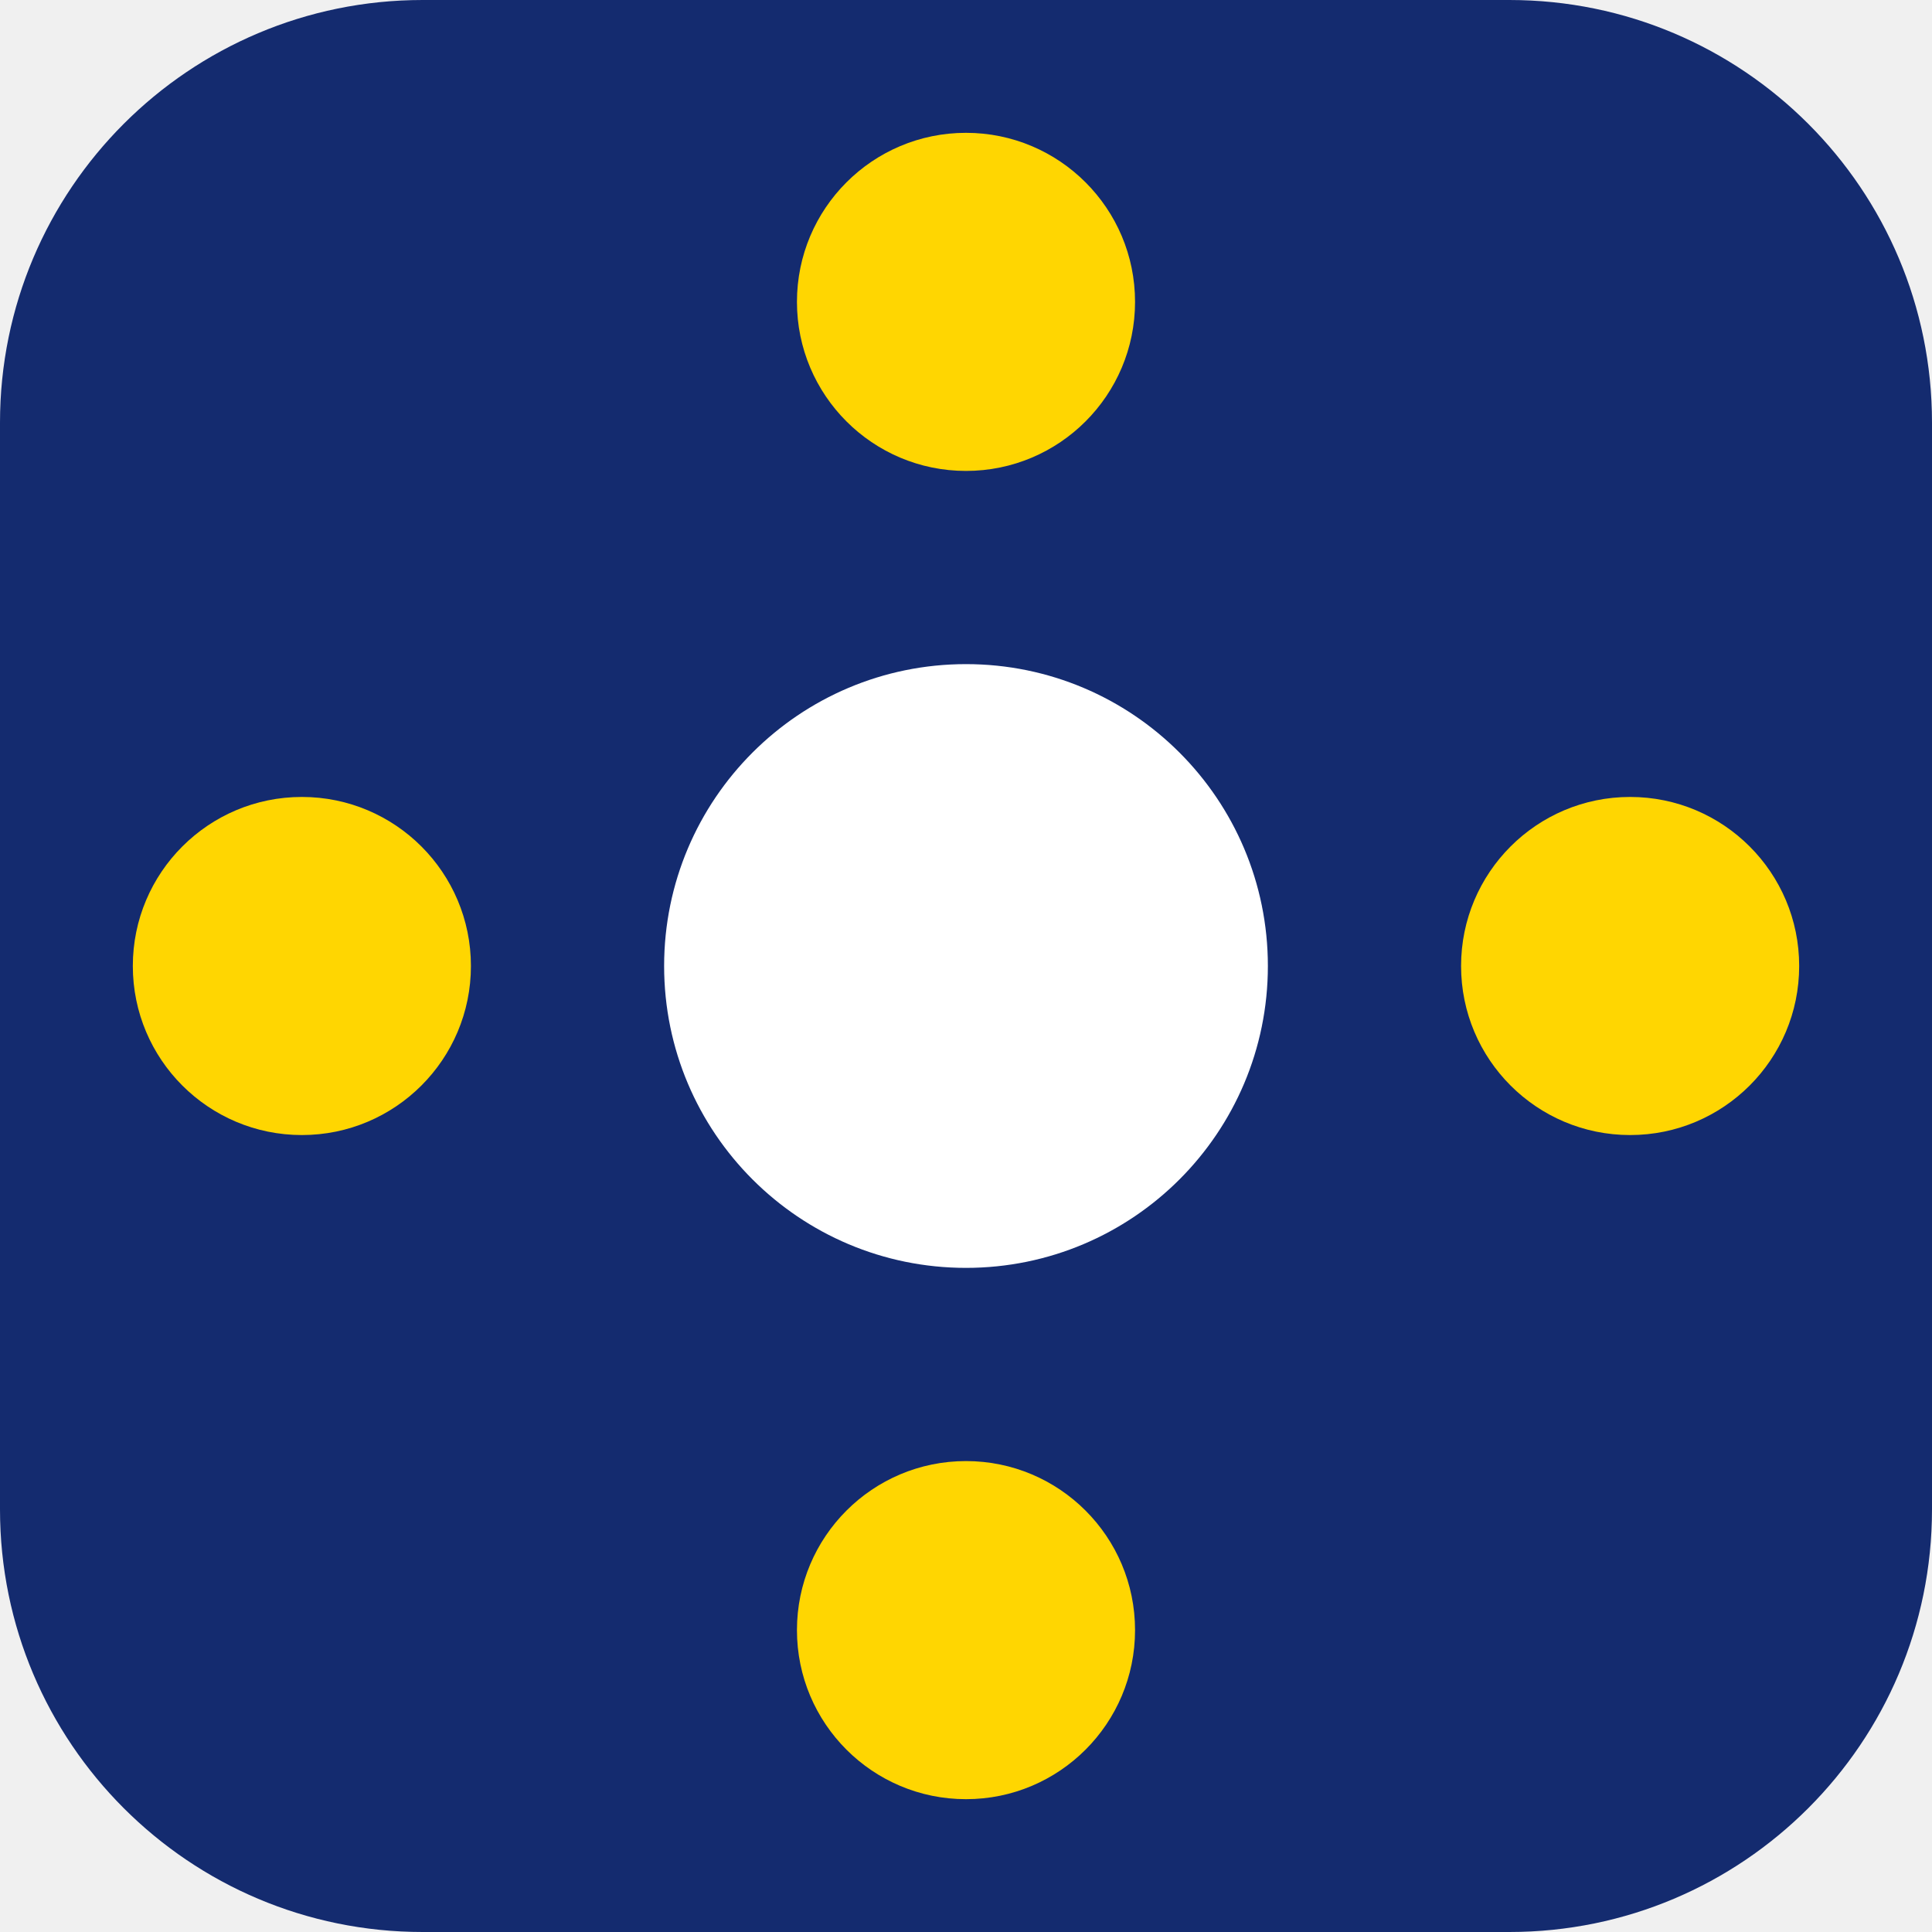
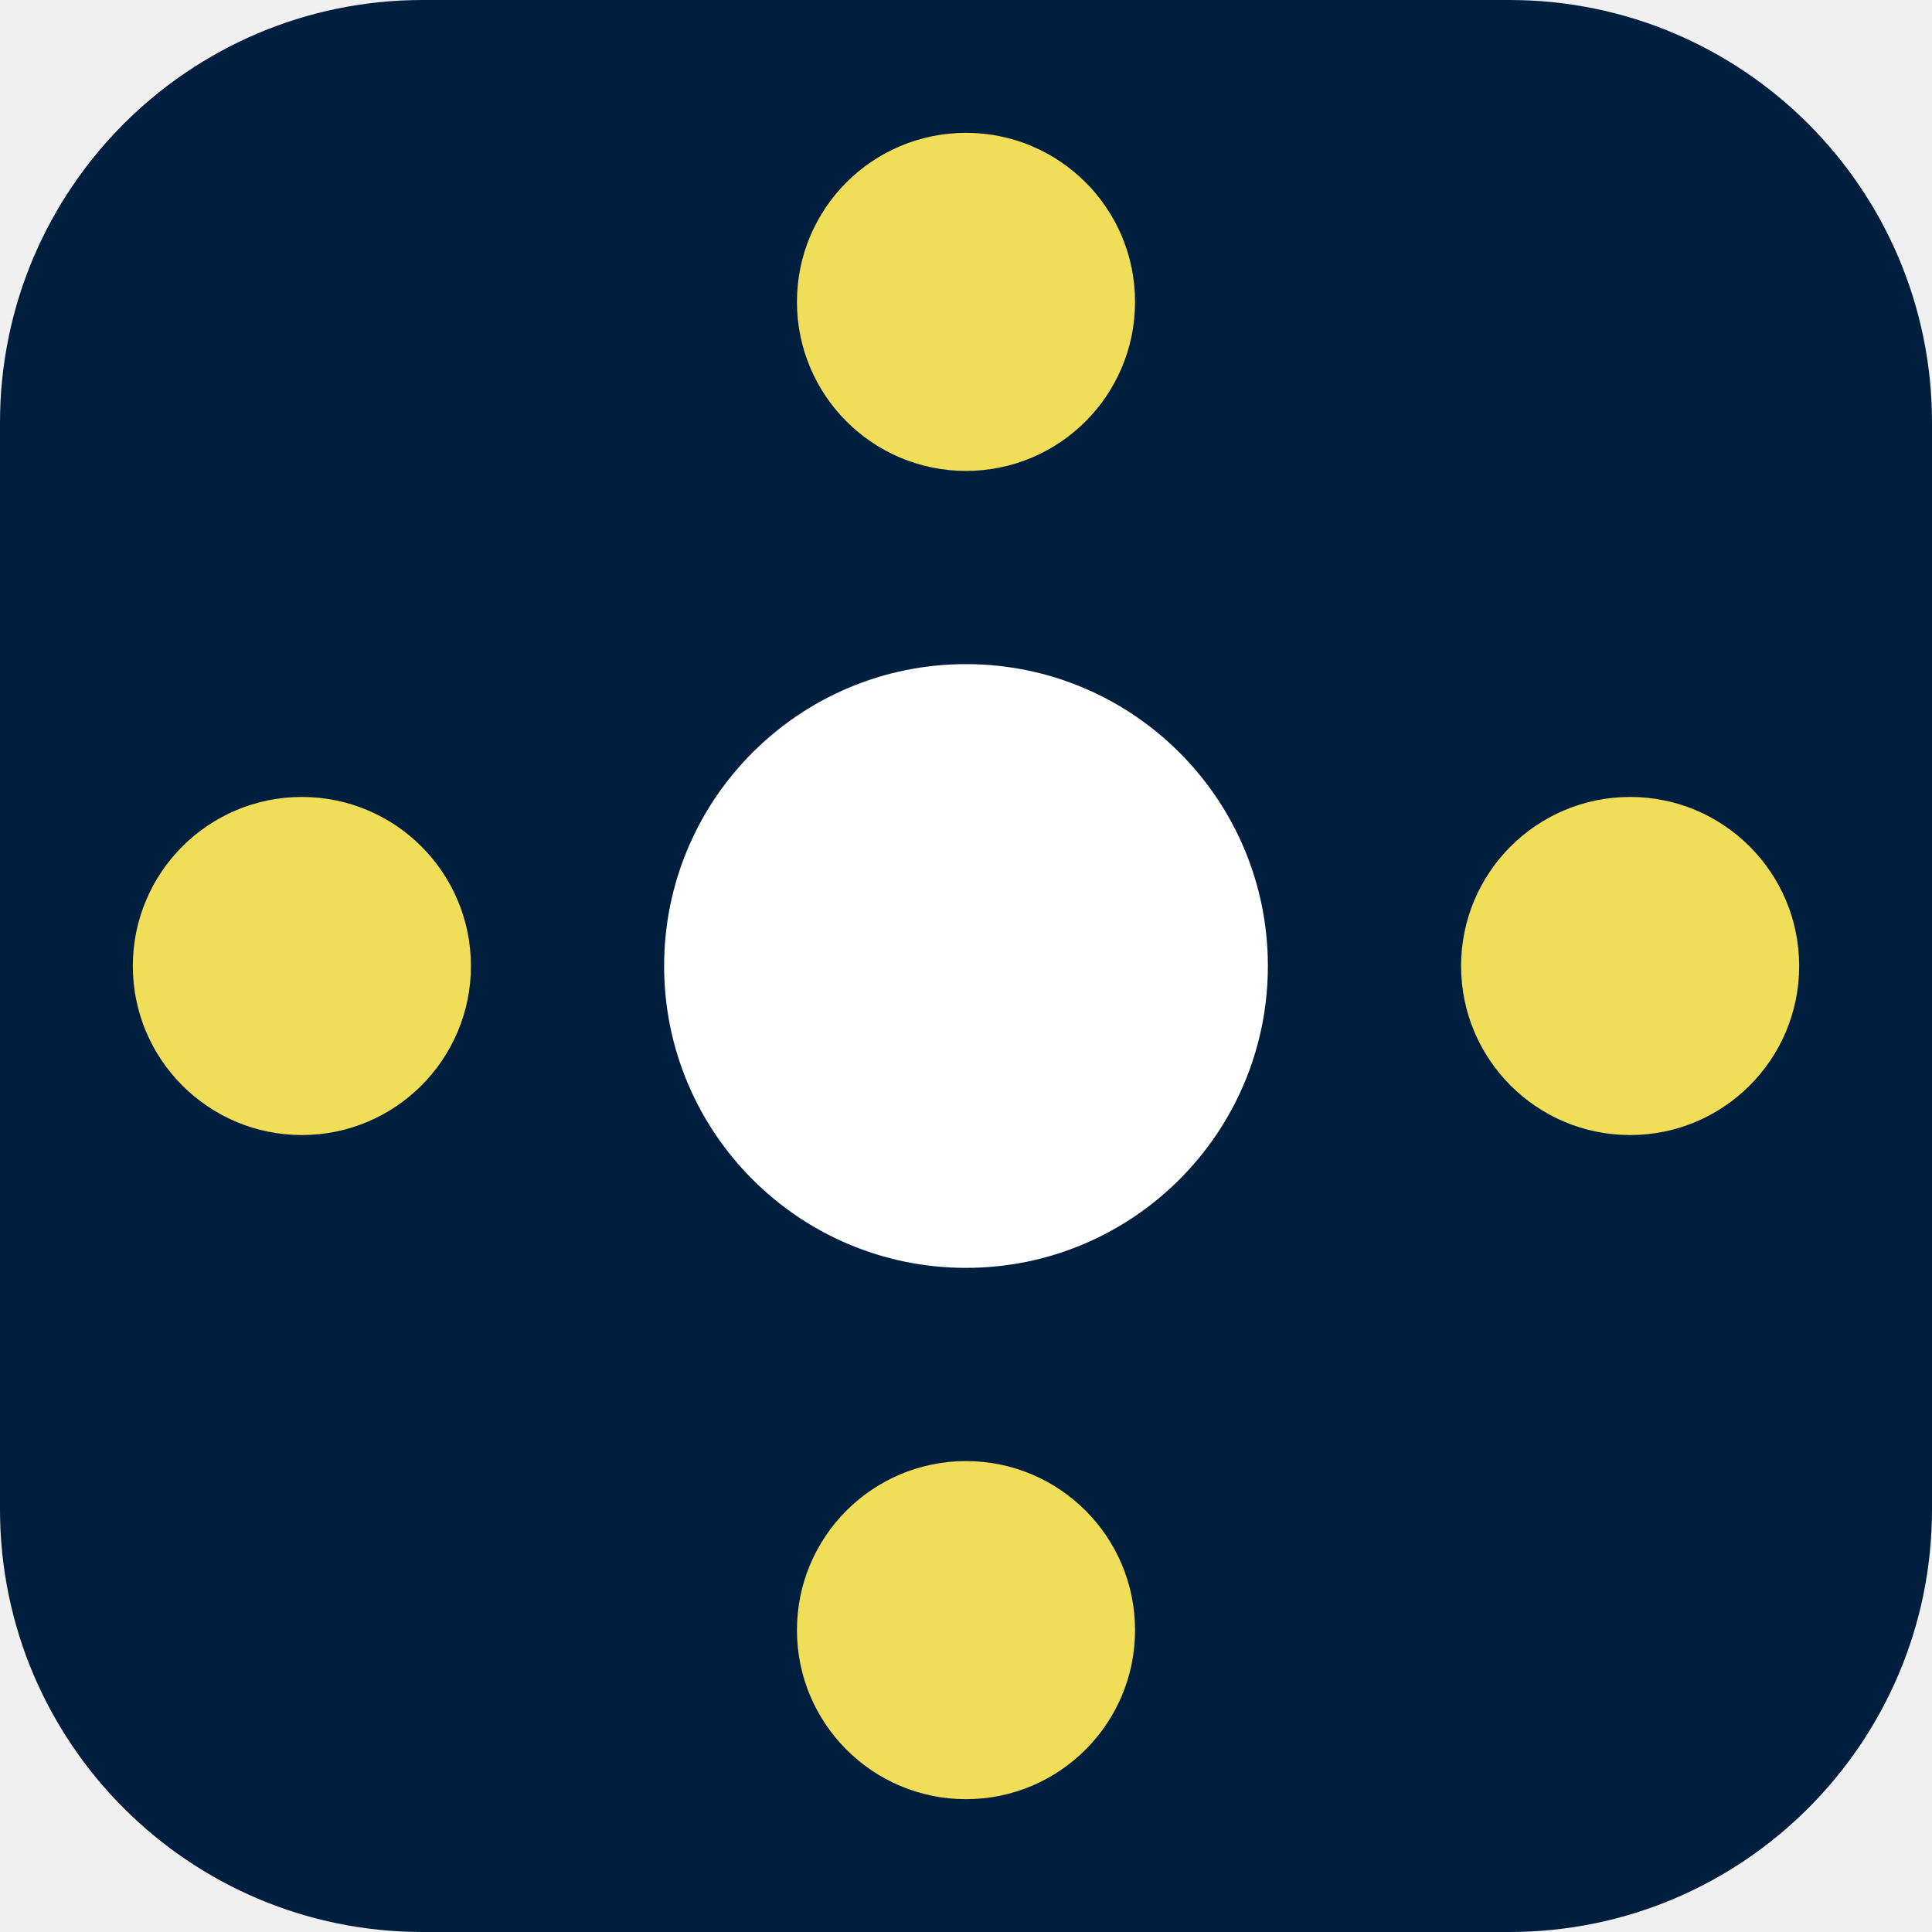
<svg xmlns="http://www.w3.org/2000/svg" viewBox="0 0 32 32">
-   <rect width="32" height="32" rx="7" fill="#142B6F" />
+   <rect width="32" height="32" rx="7" fill="#001F3F" />
  <circle cx="16" cy="16" r="5" fill="#ffffff" />
-   <circle cx="16" cy="5" r="2.8" fill="#FFD601" />
-   <circle cx="16" cy="27" r="2.8" fill="#FFD601" />
-   <circle cx="5" cy="16" r="2.8" fill="#FFD601" />
-   <circle cx="27" cy="16" r="2.8" fill="#FFD601" />
+   <circle cx="16" cy="5" r="2.8" fill="#F0DD58" />
+   <circle cx="16" cy="27" r="2.8" fill="#F0DD58" />
+   <circle cx="5" cy="16" r="2.8" fill="#F0DD58" />
+   <circle cx="27" cy="16" r="2.8" fill="#F0DD58" />
</svg>
